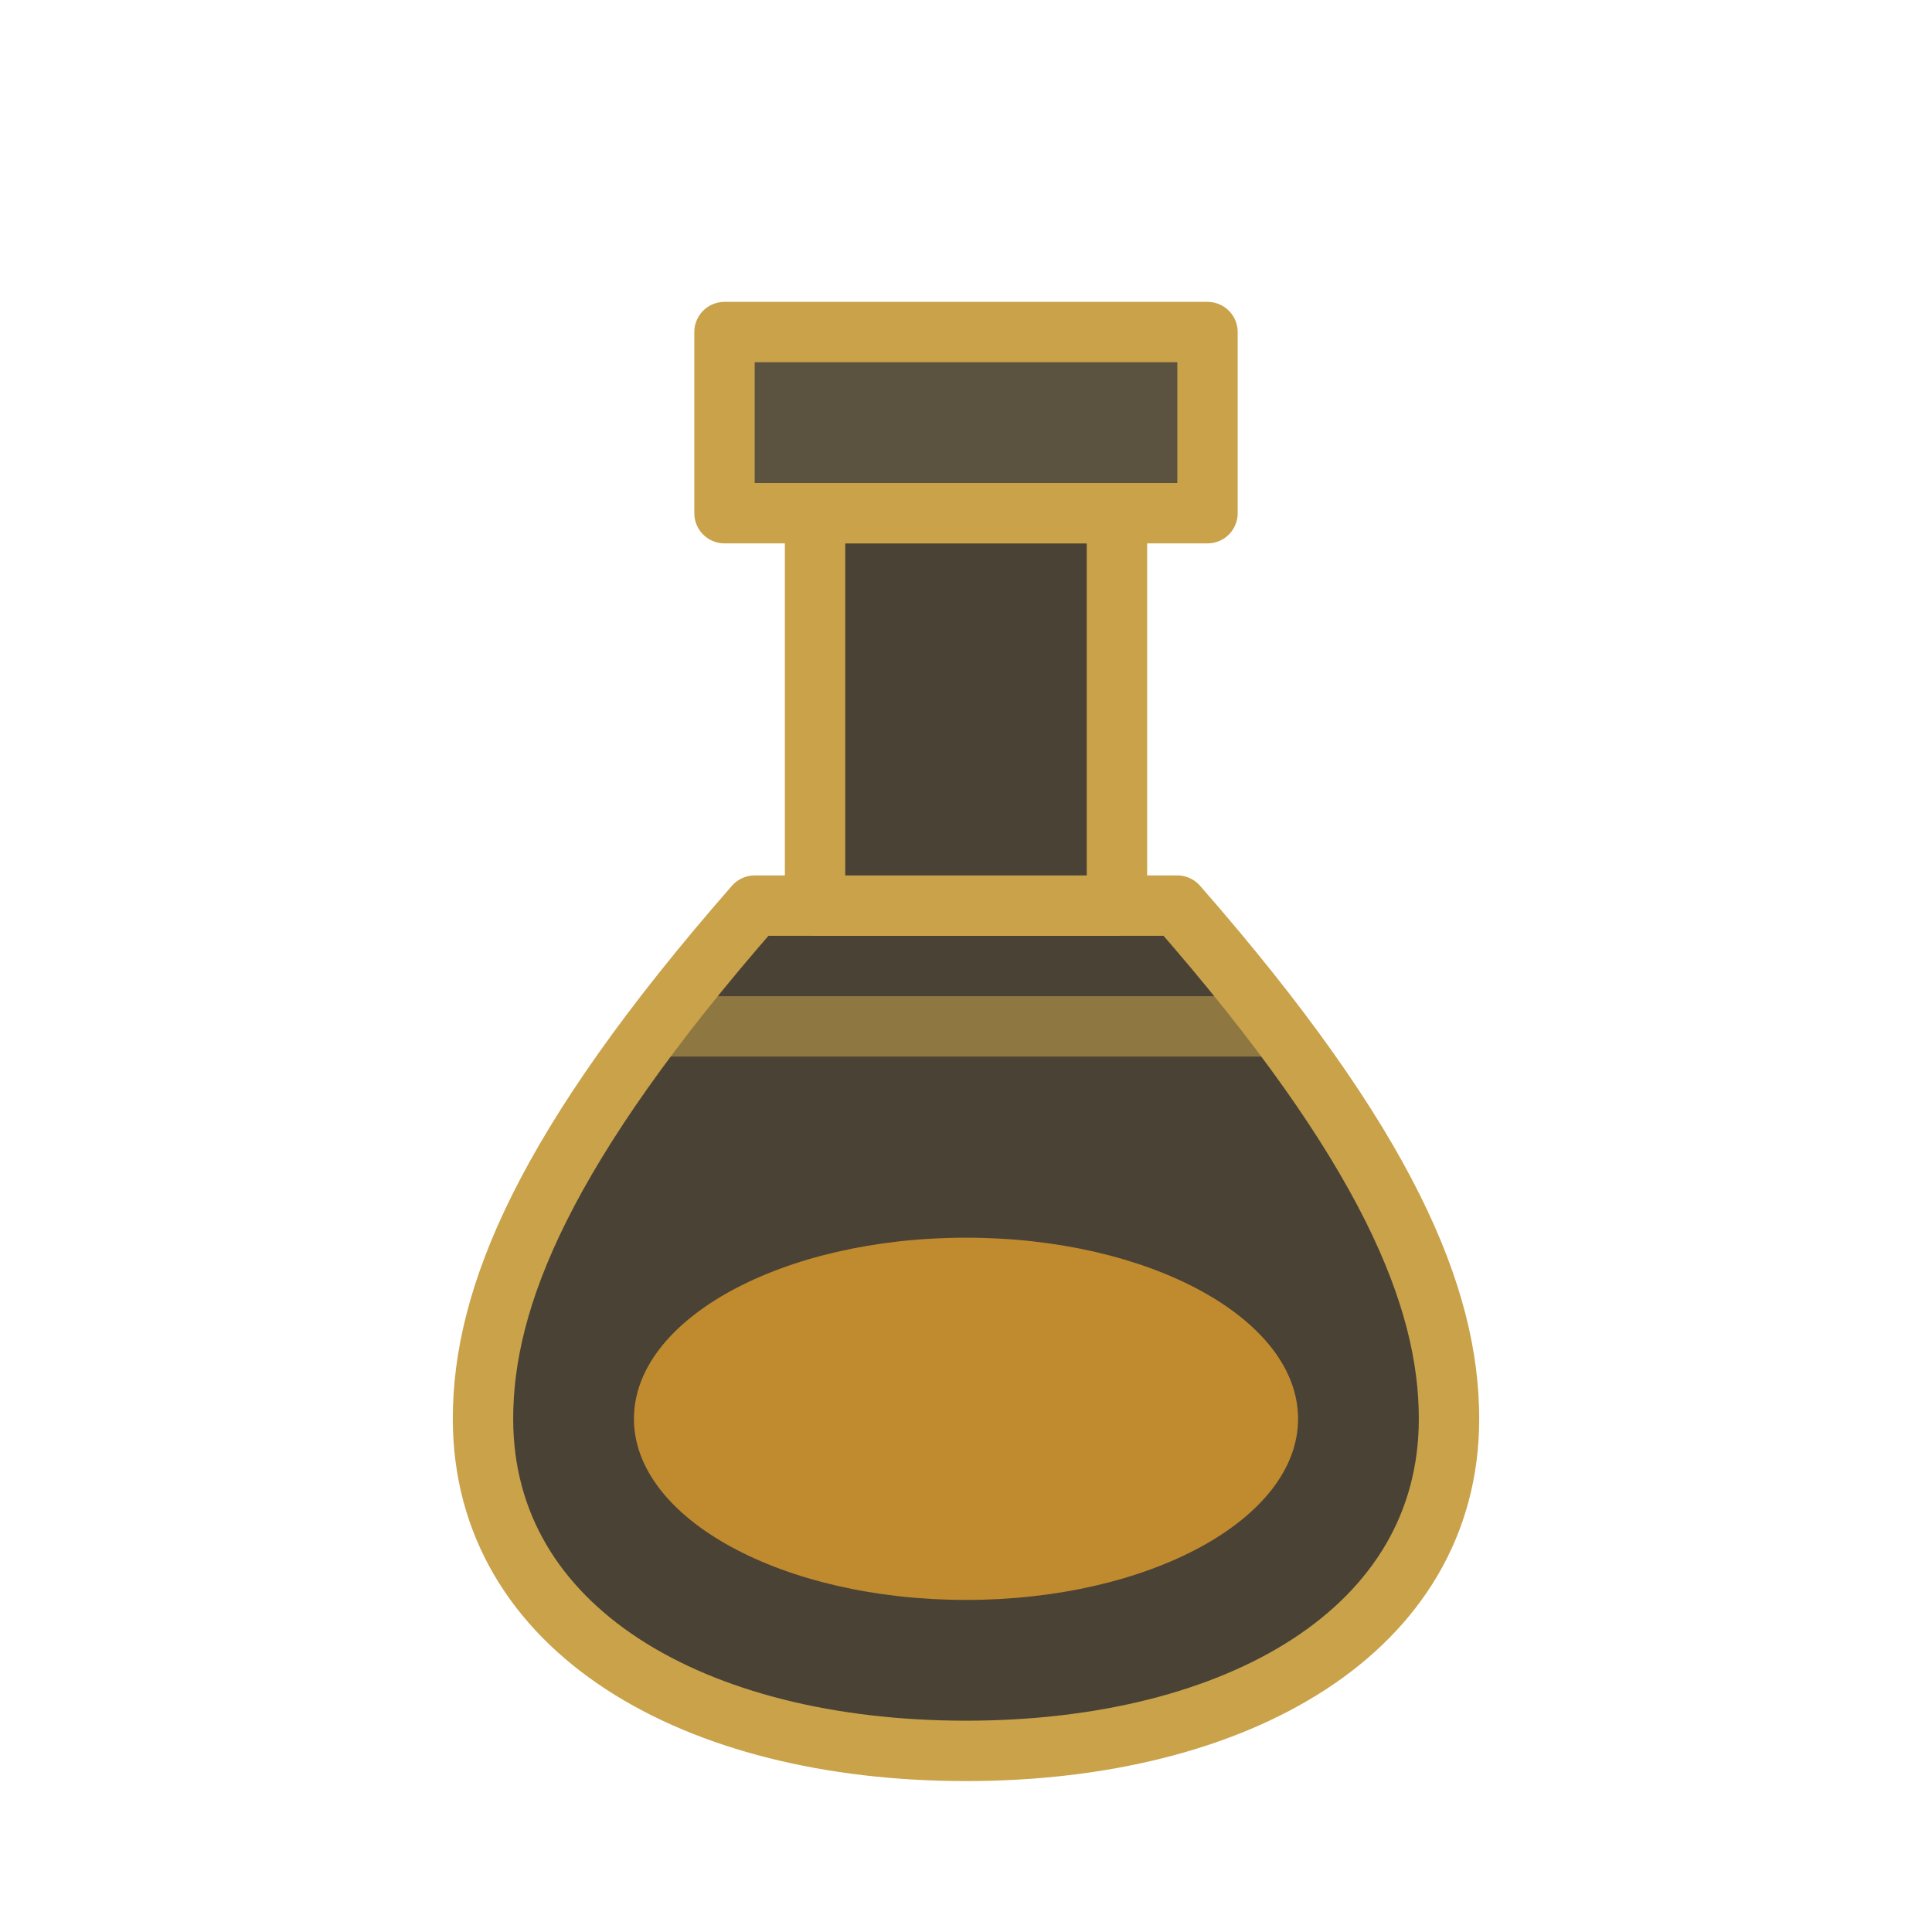
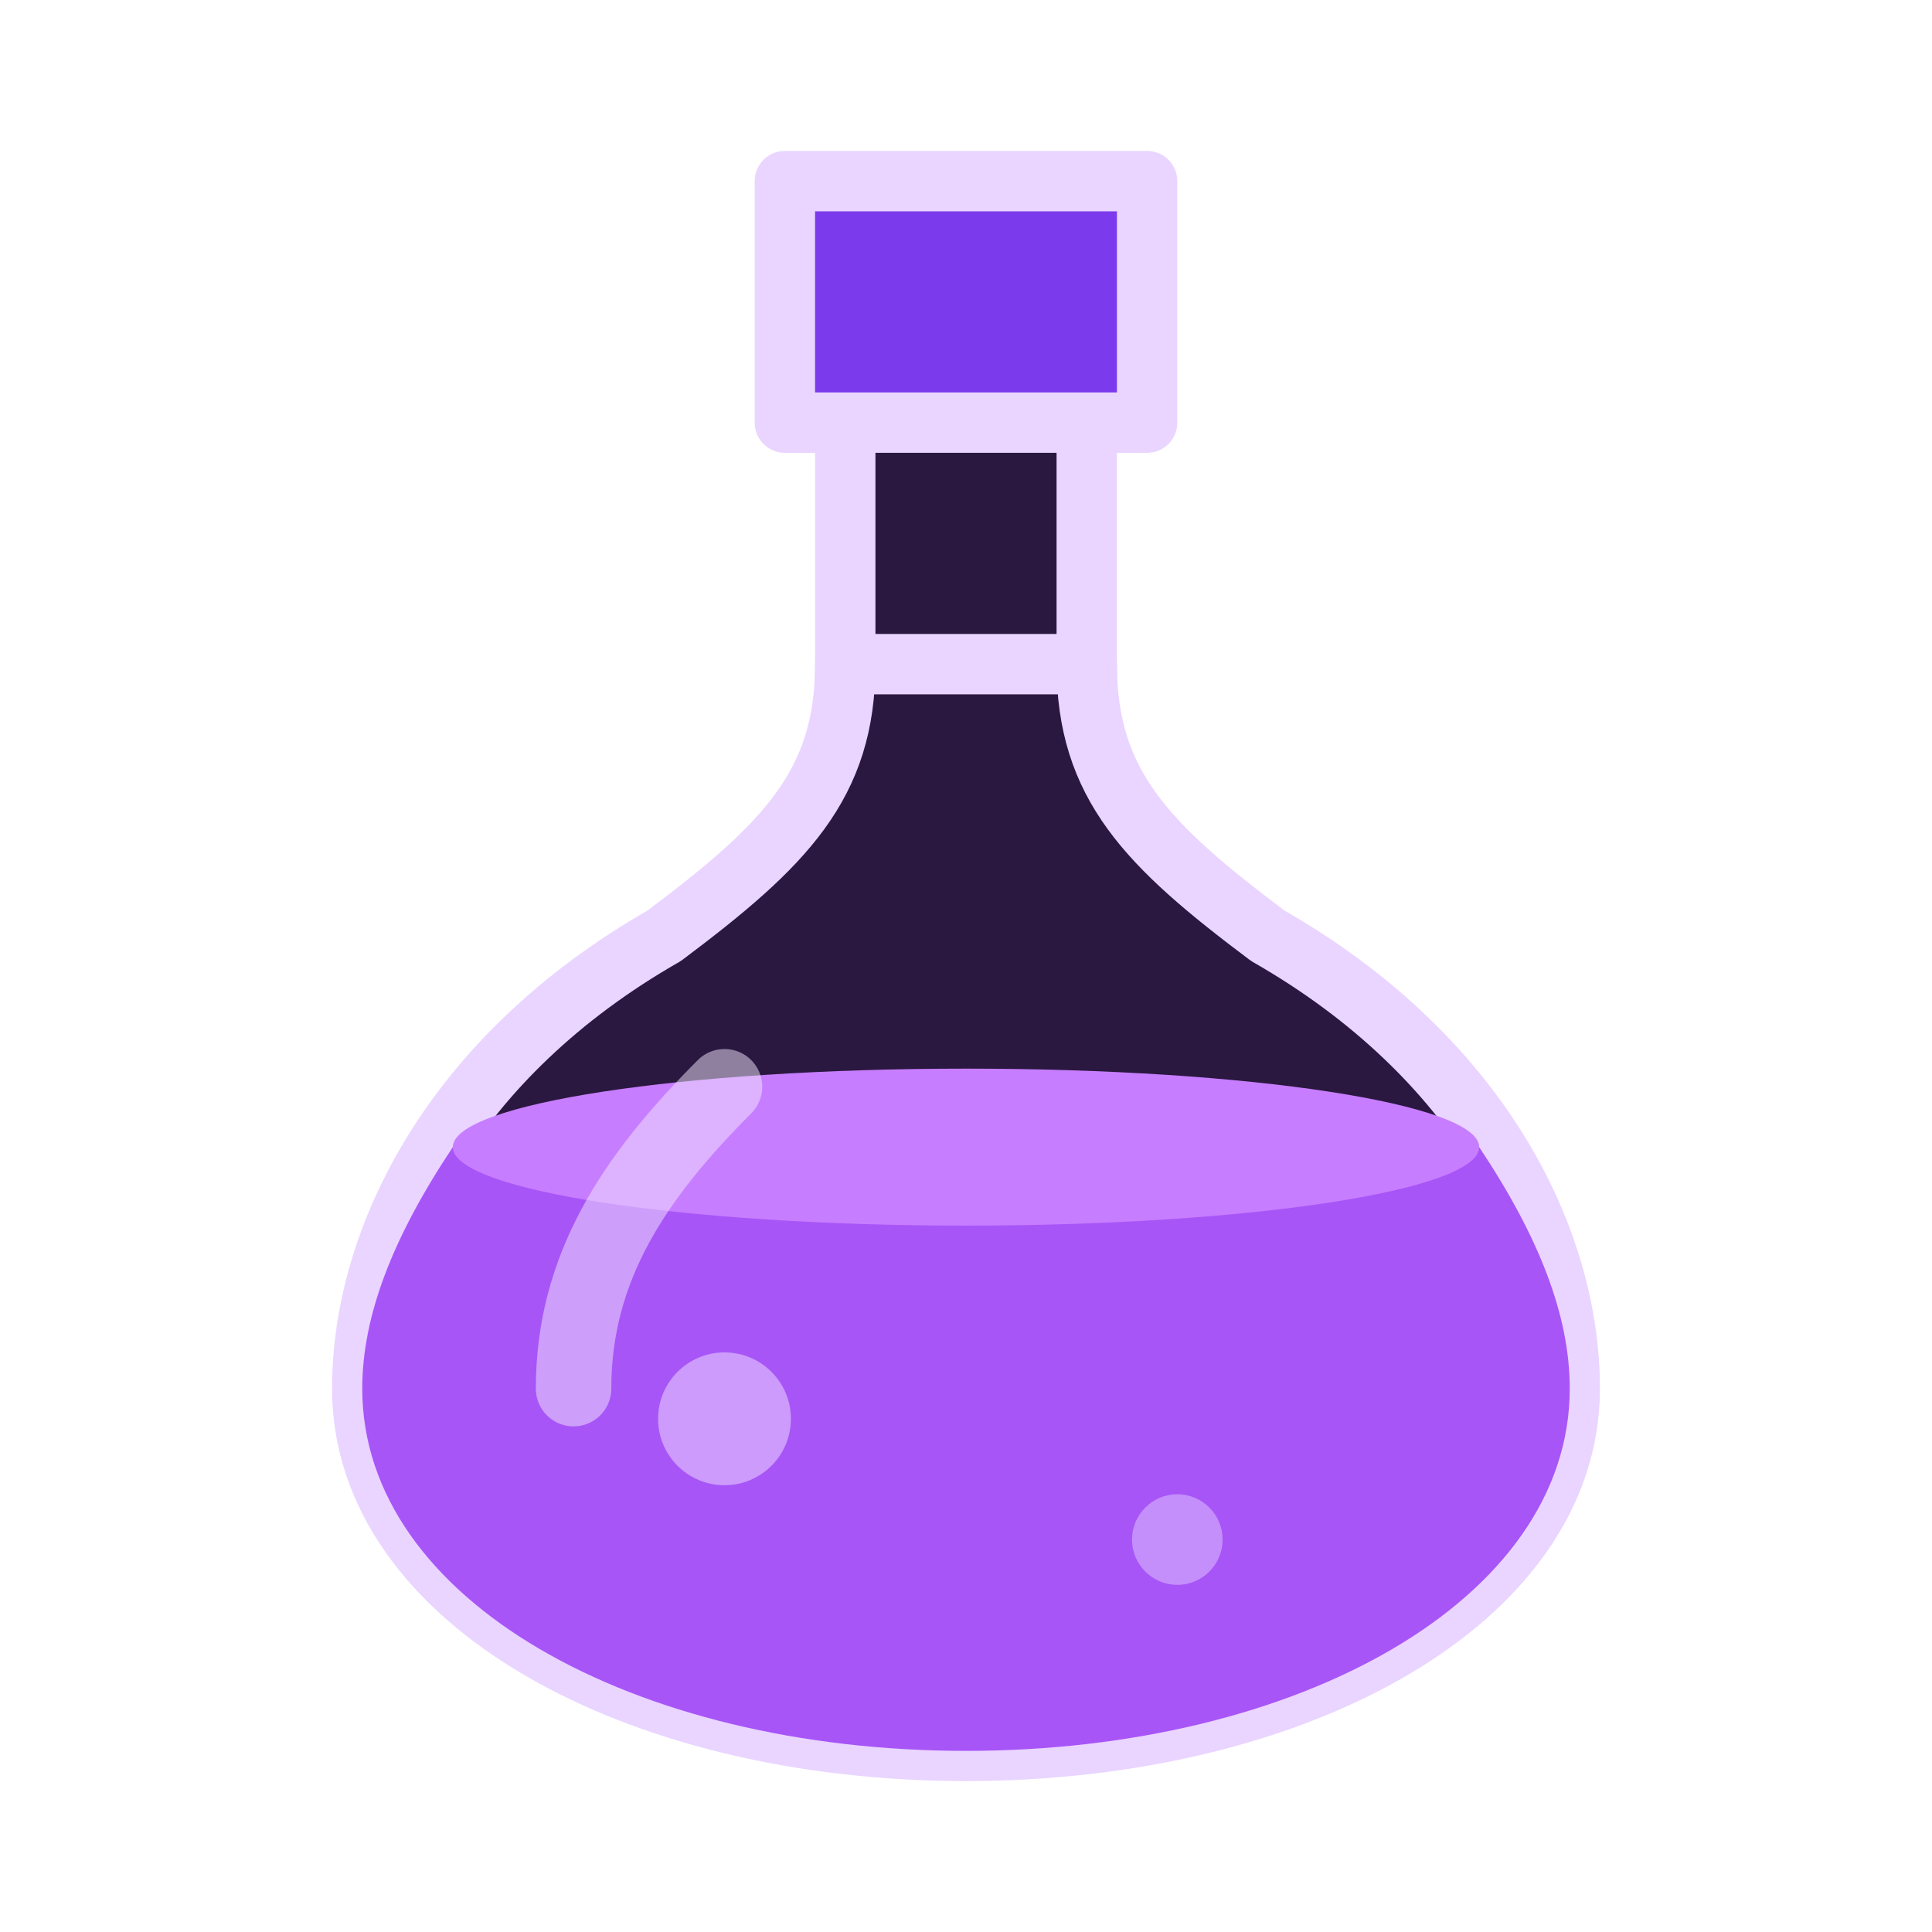
<svg xmlns="http://www.w3.org/2000/svg" viewBox="0 0 64 64" width="64" height="64" fill="none">
-   <path d="M25 30C18 38 16 43 16 47c0 7 7 11 16 11s16-4 16-11c0-4-2-9-9-17z" fill="#4a4235" stroke="#c9a24a" stroke-width="2" stroke-linejoin="round" />
-   <ellipse cx="32" cy="47" rx="11" ry="6" fill="#c08a2e" />
-   <path d="M27 17h10v13H27z" fill="#4a4235" stroke="#c9a24a" stroke-width="2" stroke-linejoin="round" />
-   <path d="M24 11h16v6H24z" fill="#5c5240" stroke="#c9a24a" stroke-width="2" stroke-linejoin="round" />
-   <path d="M22 34h20" stroke="#c9a24a" stroke-width="2" stroke-linecap="round" opacity="0.55" />
+   <path d="M28 13h8v11h-8z" fill="#2a1840" stroke="#e9d5ff" stroke-width="2" stroke-linejoin="round" />
+   <path d="M28 22c0 4-2 6-6 9-7 4-10 10-10 15 0 7 9 12 20 12s20-5 20-12c0-5-3-11-10-15-4-3-6-5-6-9z" fill="#2a1840" stroke="#e9d5ff" stroke-width="2" stroke-linejoin="round" />
+   <path d="M15 38c-2 3-3 5.6-3 8 0 7 9 12 20 12s20-5 20-12c0-2.4-1-5-3-8z" fill="#a855f7" />
+   <ellipse cx="32" cy="38" rx="17" ry="2.6" fill="#c77dff" />
+   <circle cx="24" cy="47" r="2.2" fill="#e9d5ff" opacity="0.55" />
+   <circle cx="39" cy="51" r="1.5" fill="#e9d5ff" opacity="0.45" />
+   <path d="M19 46c0-4 2-7 5-10" stroke="#f3e8ff" stroke-width="2.5" stroke-linecap="round" opacity="0.5" />
+   <path d="M26 6h12v8H26z" fill="#7c3aed" stroke="#e9d5ff" stroke-width="2" stroke-linejoin="round" />
</svg>
